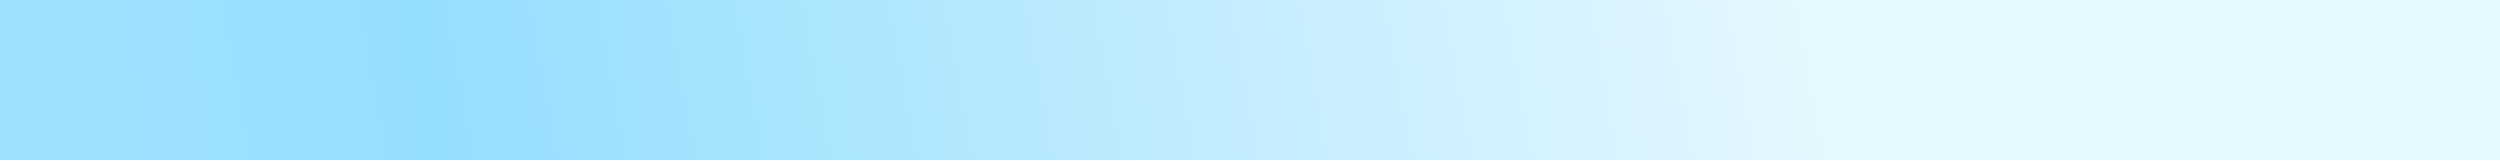
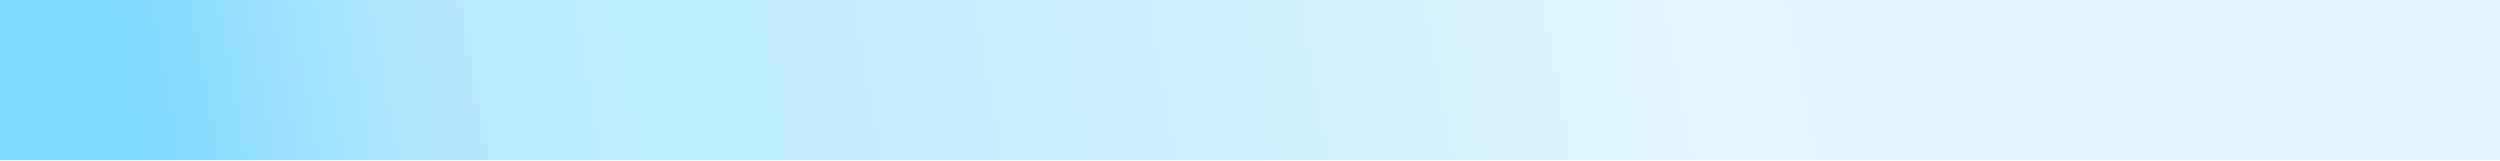
<svg xmlns="http://www.w3.org/2000/svg" width="1921" height="123" viewBox="0 0 1921 123" fill="none">
  <rect width="1921" height="123" fill="url(#paint0_linear)" />
  <defs>
    <linearGradient id="paint0_linear" x1="103" y1="123" x2="1363.5" y2="-105.042" gradientUnits="userSpaceOnUse">
-       <stop stop-color="#9DE1FF" />
-       <stop offset="0.182" stop-color="#94DEFE" />
-       <stop offset="1" stop-color="#E5F7FF" />
+       <stop stop-color="#7DD9FF" />
+       <stop offset="0.182" stop-color="#b5e9ff" />
+       <stop offset="1" stop-color="#e3f6ff" />
    </linearGradient>
  </defs>
</svg>
